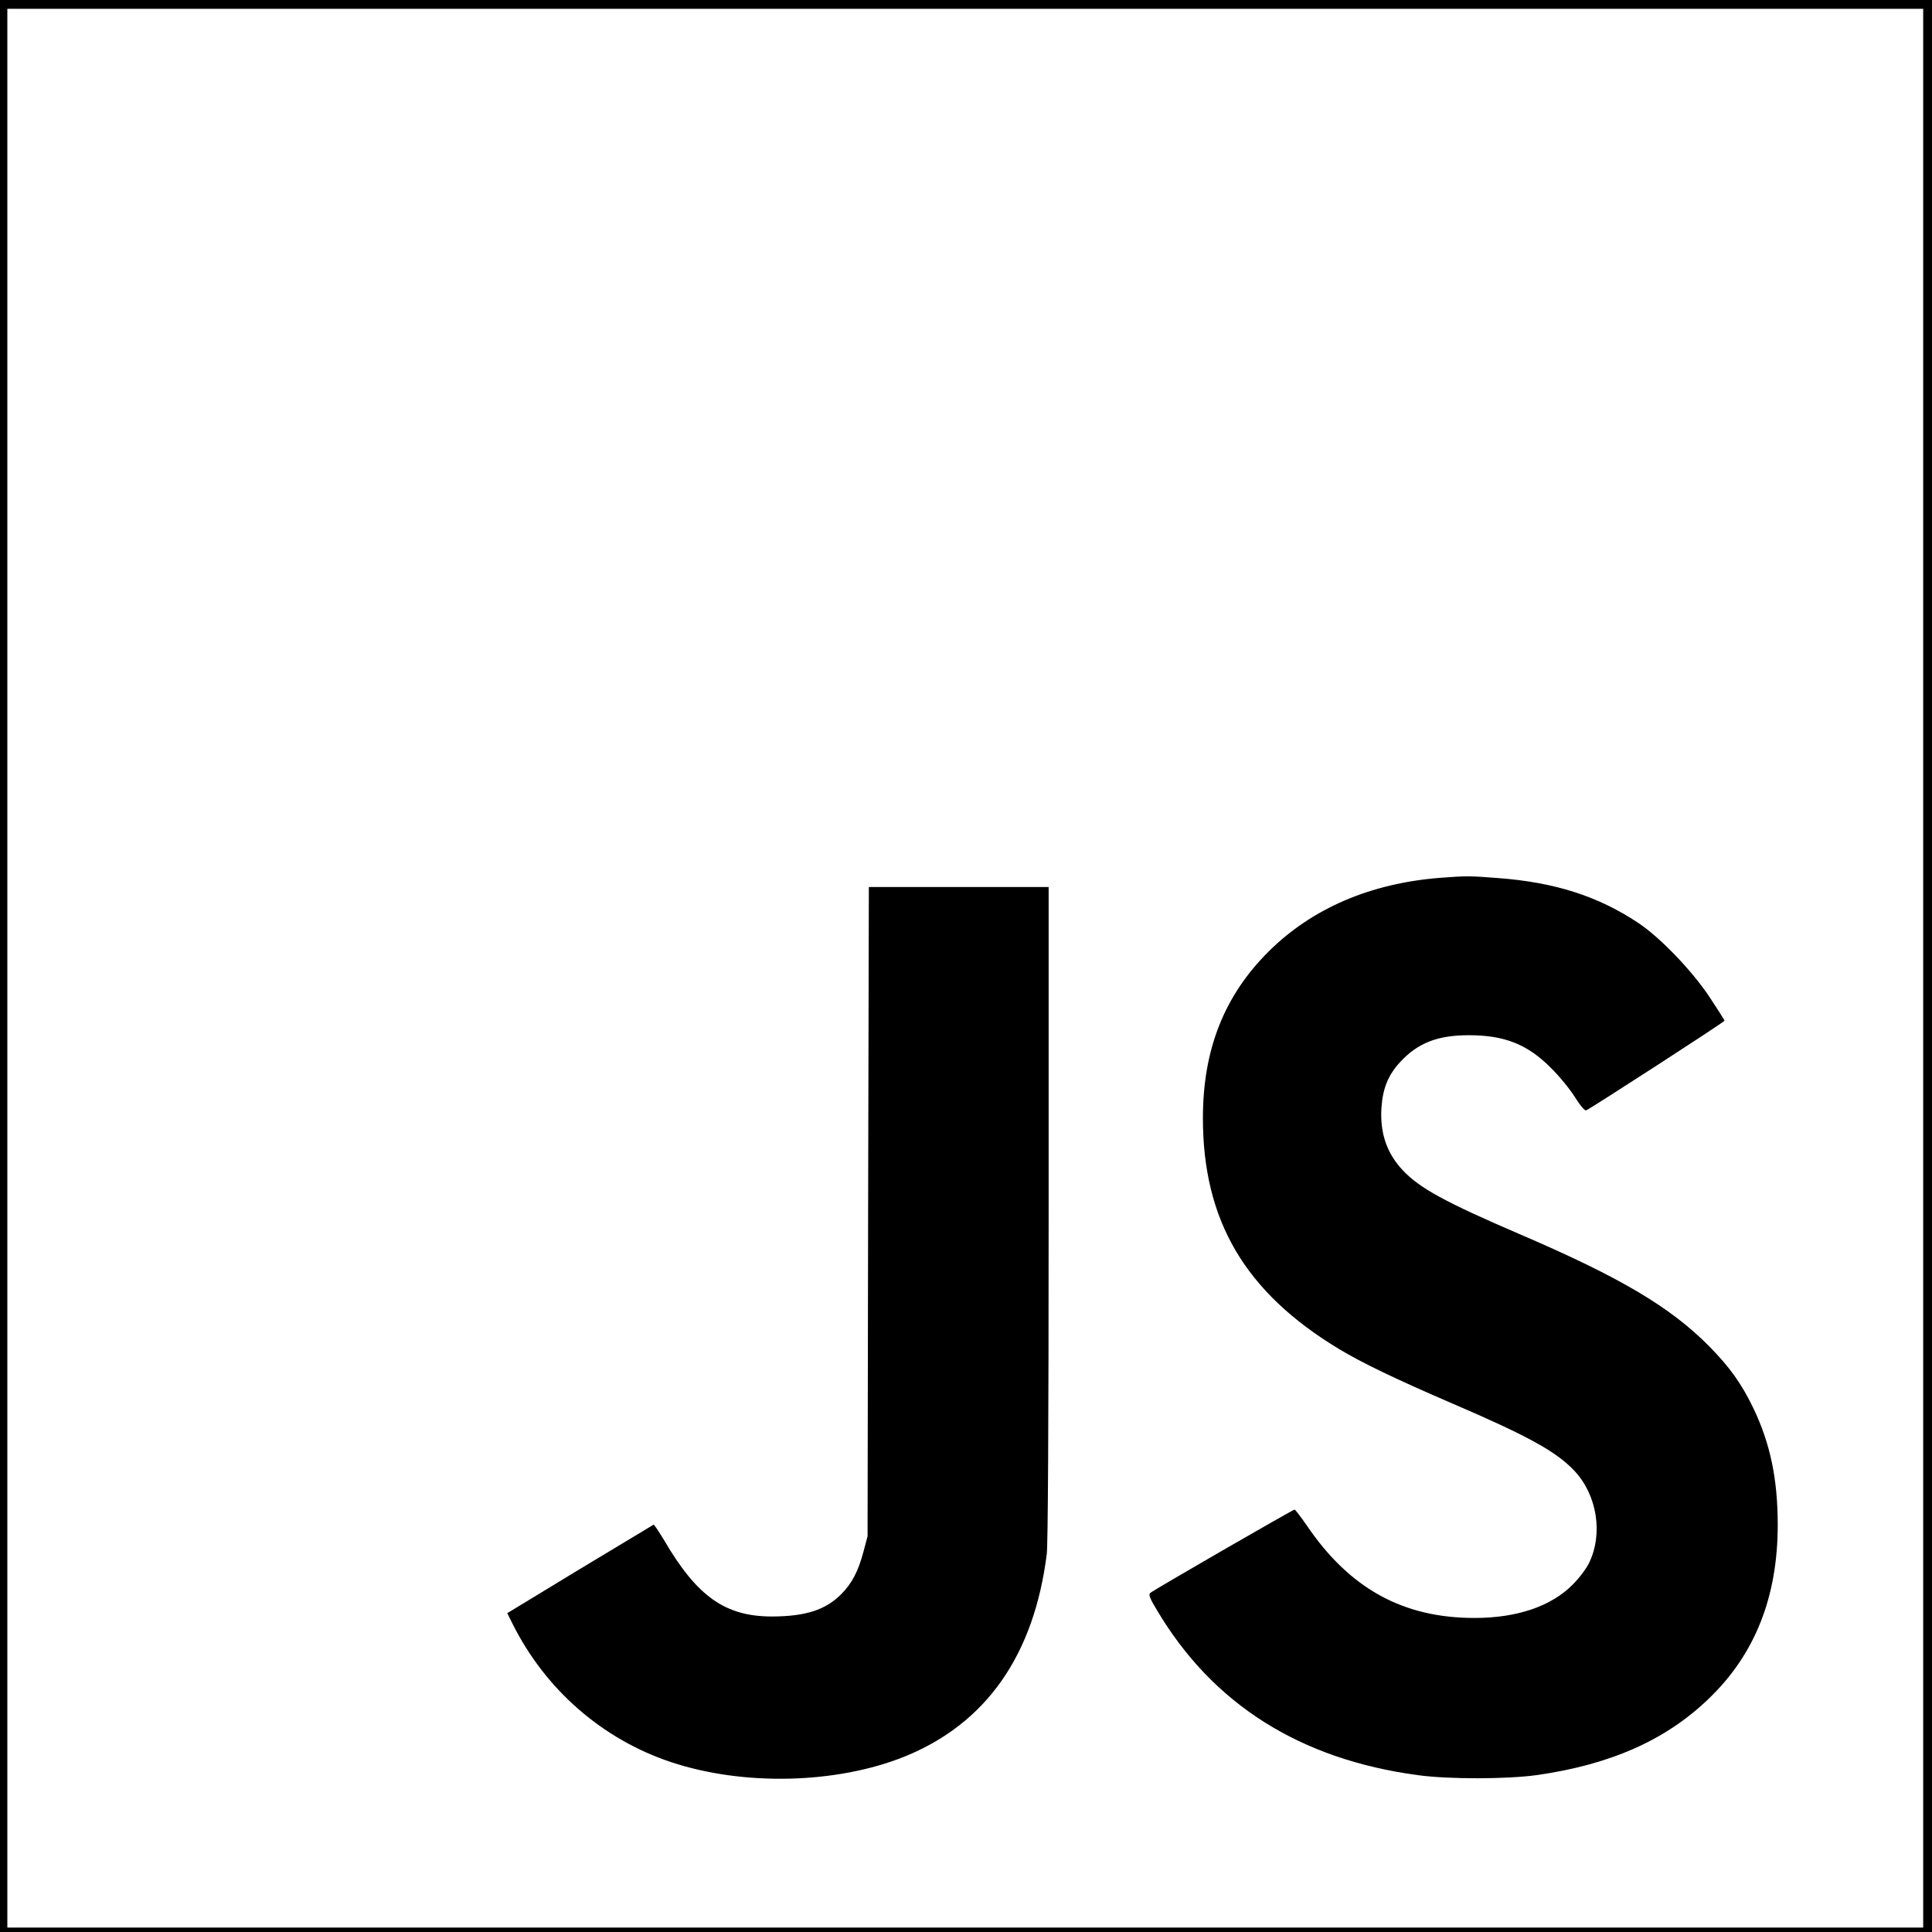
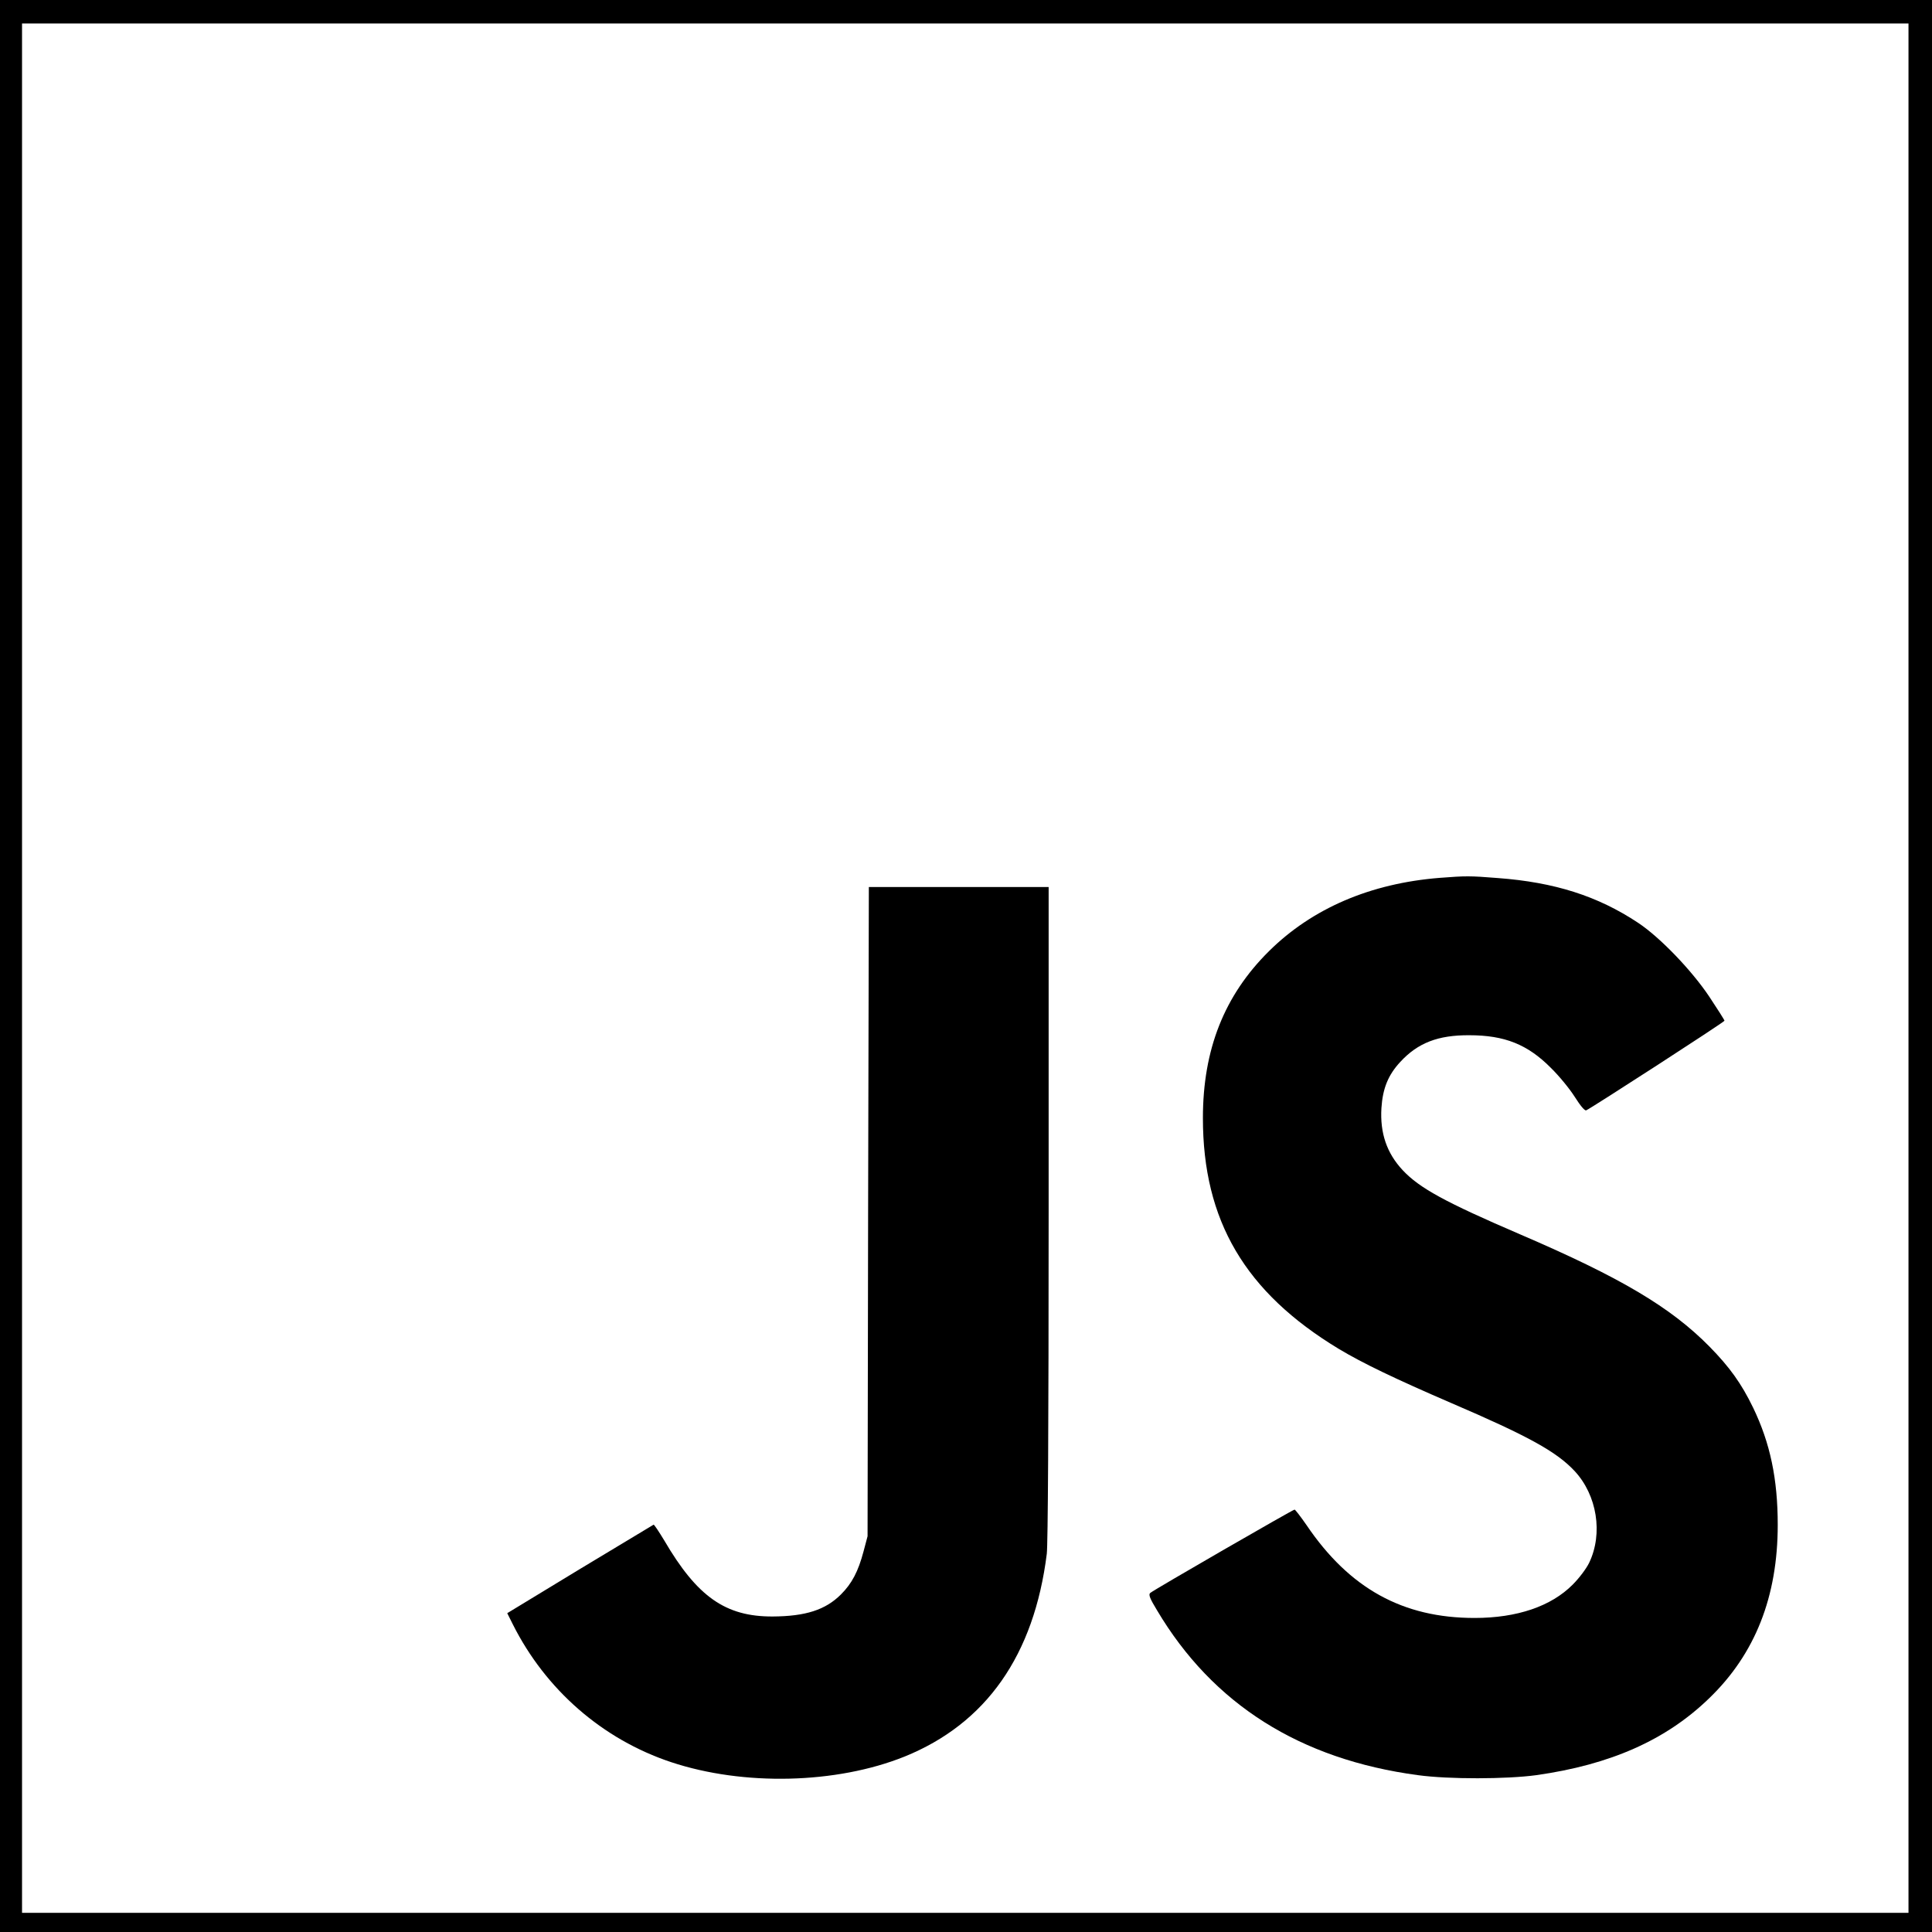
- <svg xmlns="http://www.w3.org/2000/svg" id="svg2" preserveAspectRatio="xMidYMid meet" viewBox="0 0 1052 1052" height="1052pt" width="1052pt" version="1.0">
+ <svg xmlns="http://www.w3.org/2000/svg" version="1.0" width="1052pt" height="1052pt" viewBox="0 0 1052 1052" preserveAspectRatio="xMidYMid meet" id="svg2">
  <defs id="defs14" />
-   <g id="g6" stroke="none" fill="#000000" transform="translate(0,1052) scale(0.1,-0.1)">
-     <path id="path8" d="M7840 5740 c-378 -30 -695 -166 -931 -400 -243 -241 -359 -535 -359 -908 0 -558 229 -948 740 -1257 130 -78 307 -163 613 -295 417 -179 572 -264 671 -370 122 -131 156 -340 79 -500 -15 -31 -54 -83 -89 -118 -118 -119 -304 -182 -535 -182 -390 0 -681 160 -915 506 -32 46 -61 84 -65 84 -9 0 -770 -439 -786 -454 -10 -9 -2 -30 37 -94 304 -512 779 -812 1421 -898 168 -23 483 -22 644 0 404 57 707 191 942 419 250 241 373 553 373 944 0 250 -41 445 -134 638 -64 132 -128 221 -238 333 -211 214 -484 376 -1029 610 -412 177 -550 253 -641 350 -87 93 -124 202 -116 338 7 108 37 181 103 252 95 103 205 146 375 145 193 0 318 -50 445 -178 45 -44 103 -115 130 -158 31 -49 54 -76 62 -73 26 11 753 481 753 488 0 4 -37 62 -82 130 -96 144 -269 324 -388 403 -220 146 -455 221 -765 244 -152 12 -172 12 -315 1z" />
-     <path id="path10" d="M4727 3923 l-3 -1768 -22 -83 c-29 -109 -63 -174 -123 -234 -84 -84 -192 -119 -372 -120 -257 -1 -411 108 -590 414 -29 48 -55 87 -58 86 -4 -2 -185 -111 -402 -242 l-395 -240 30 -60 c179 -357 489 -627 862 -751 394 -131 900 -119 1271 30 445 180 706 552 775 1105 6 56 10 681 10 1857 l0 1773 -490 0 -489 0 -4 -1767z" />
+   <g transform="translate(0,1052) scale(0.1,-0.1)" fill="#000000" stroke="none" id="g6">
+     <path d="M7840 5740 c-378 -30 -695 -166 -931 -400 -243 -241 -359 -535 -359 -908 0 -558 229 -948 740 -1257 130 -78 307 -163 613 -295 417 -179 572 -264 671 -370 122 -131 156 -340 79 -500 -15 -31 -54 -83 -89 -118 -118 -119 -304 -182 -535 -182 -390 0 -681 160 -915 506 -32 46 -61 84 -65 84 -9 0 -770 -439 -786 -454 -10 -9 -2 -30 37 -94 304 -512 779 -812 1421 -898 168 -23 483 -22 644 0 404 57 707 191 942 419 250 241 373 553 373 944 0 250 -41 445 -134 638 -64 132 -128 221 -238 333 -211 214 -484 376 -1029 610 -412 177 -550 253 -641 350 -87 93 -124 202 -116 338 7 108 37 181 103 252 95 103 205 146 375 145 193 0 318 -50 445 -178 45 -44 103 -115 130 -158 31 -49 54 -76 62 -73 26 11 753 481 753 488 0 4 -37 62 -82 130 -96 144 -269 324 -388 403 -220 146 -455 221 -765 244 -152 12 -172 12 -315 1z" id="path8" />
+     <path d="M4727 3923 l-3 -1768 -22 -83 c-29 -109 -63 -174 -123 -234 -84 -84 -192 -119 -372 -120 -257 -1 -411 108 -590 414 -29 48 -55 87 -58 86 -4 -2 -185 -111 -402 -242 l-395 -240 30 -60 c179 -357 489 -627 862 -751 394 -131 900 -119 1271 30 445 180 706 552 775 1105 6 56 10 681 10 1857 l0 1773 -490 0 -489 0 -4 -1767z" id="path10" />
  </g>
-   <rect y="0.802" x="3.5217261e-006" height="1052.774" width="1051.198" id="rect4144" style="fill:#ff0000;fill-opacity:0;stroke:#000000;stroke-width:8;stroke-linecap:round;stroke-linejoin:miter;stroke-miterlimit:4;stroke-dasharray:none;stroke-dashoffset:24.922;stroke-opacity:1" />
+   <rect style="fill:#ff0000;fill-opacity:0;stroke:#000000;stroke-width:24;stroke-linecap:round;stroke-linejoin:miter;stroke-miterlimit:4;stroke-dasharray:none;stroke-dashoffset:24.922;stroke-opacity:1" id="rect4144" width="1051.198" height="1052.774" x="3.5217261e-006" y="0.802" />
</svg>
